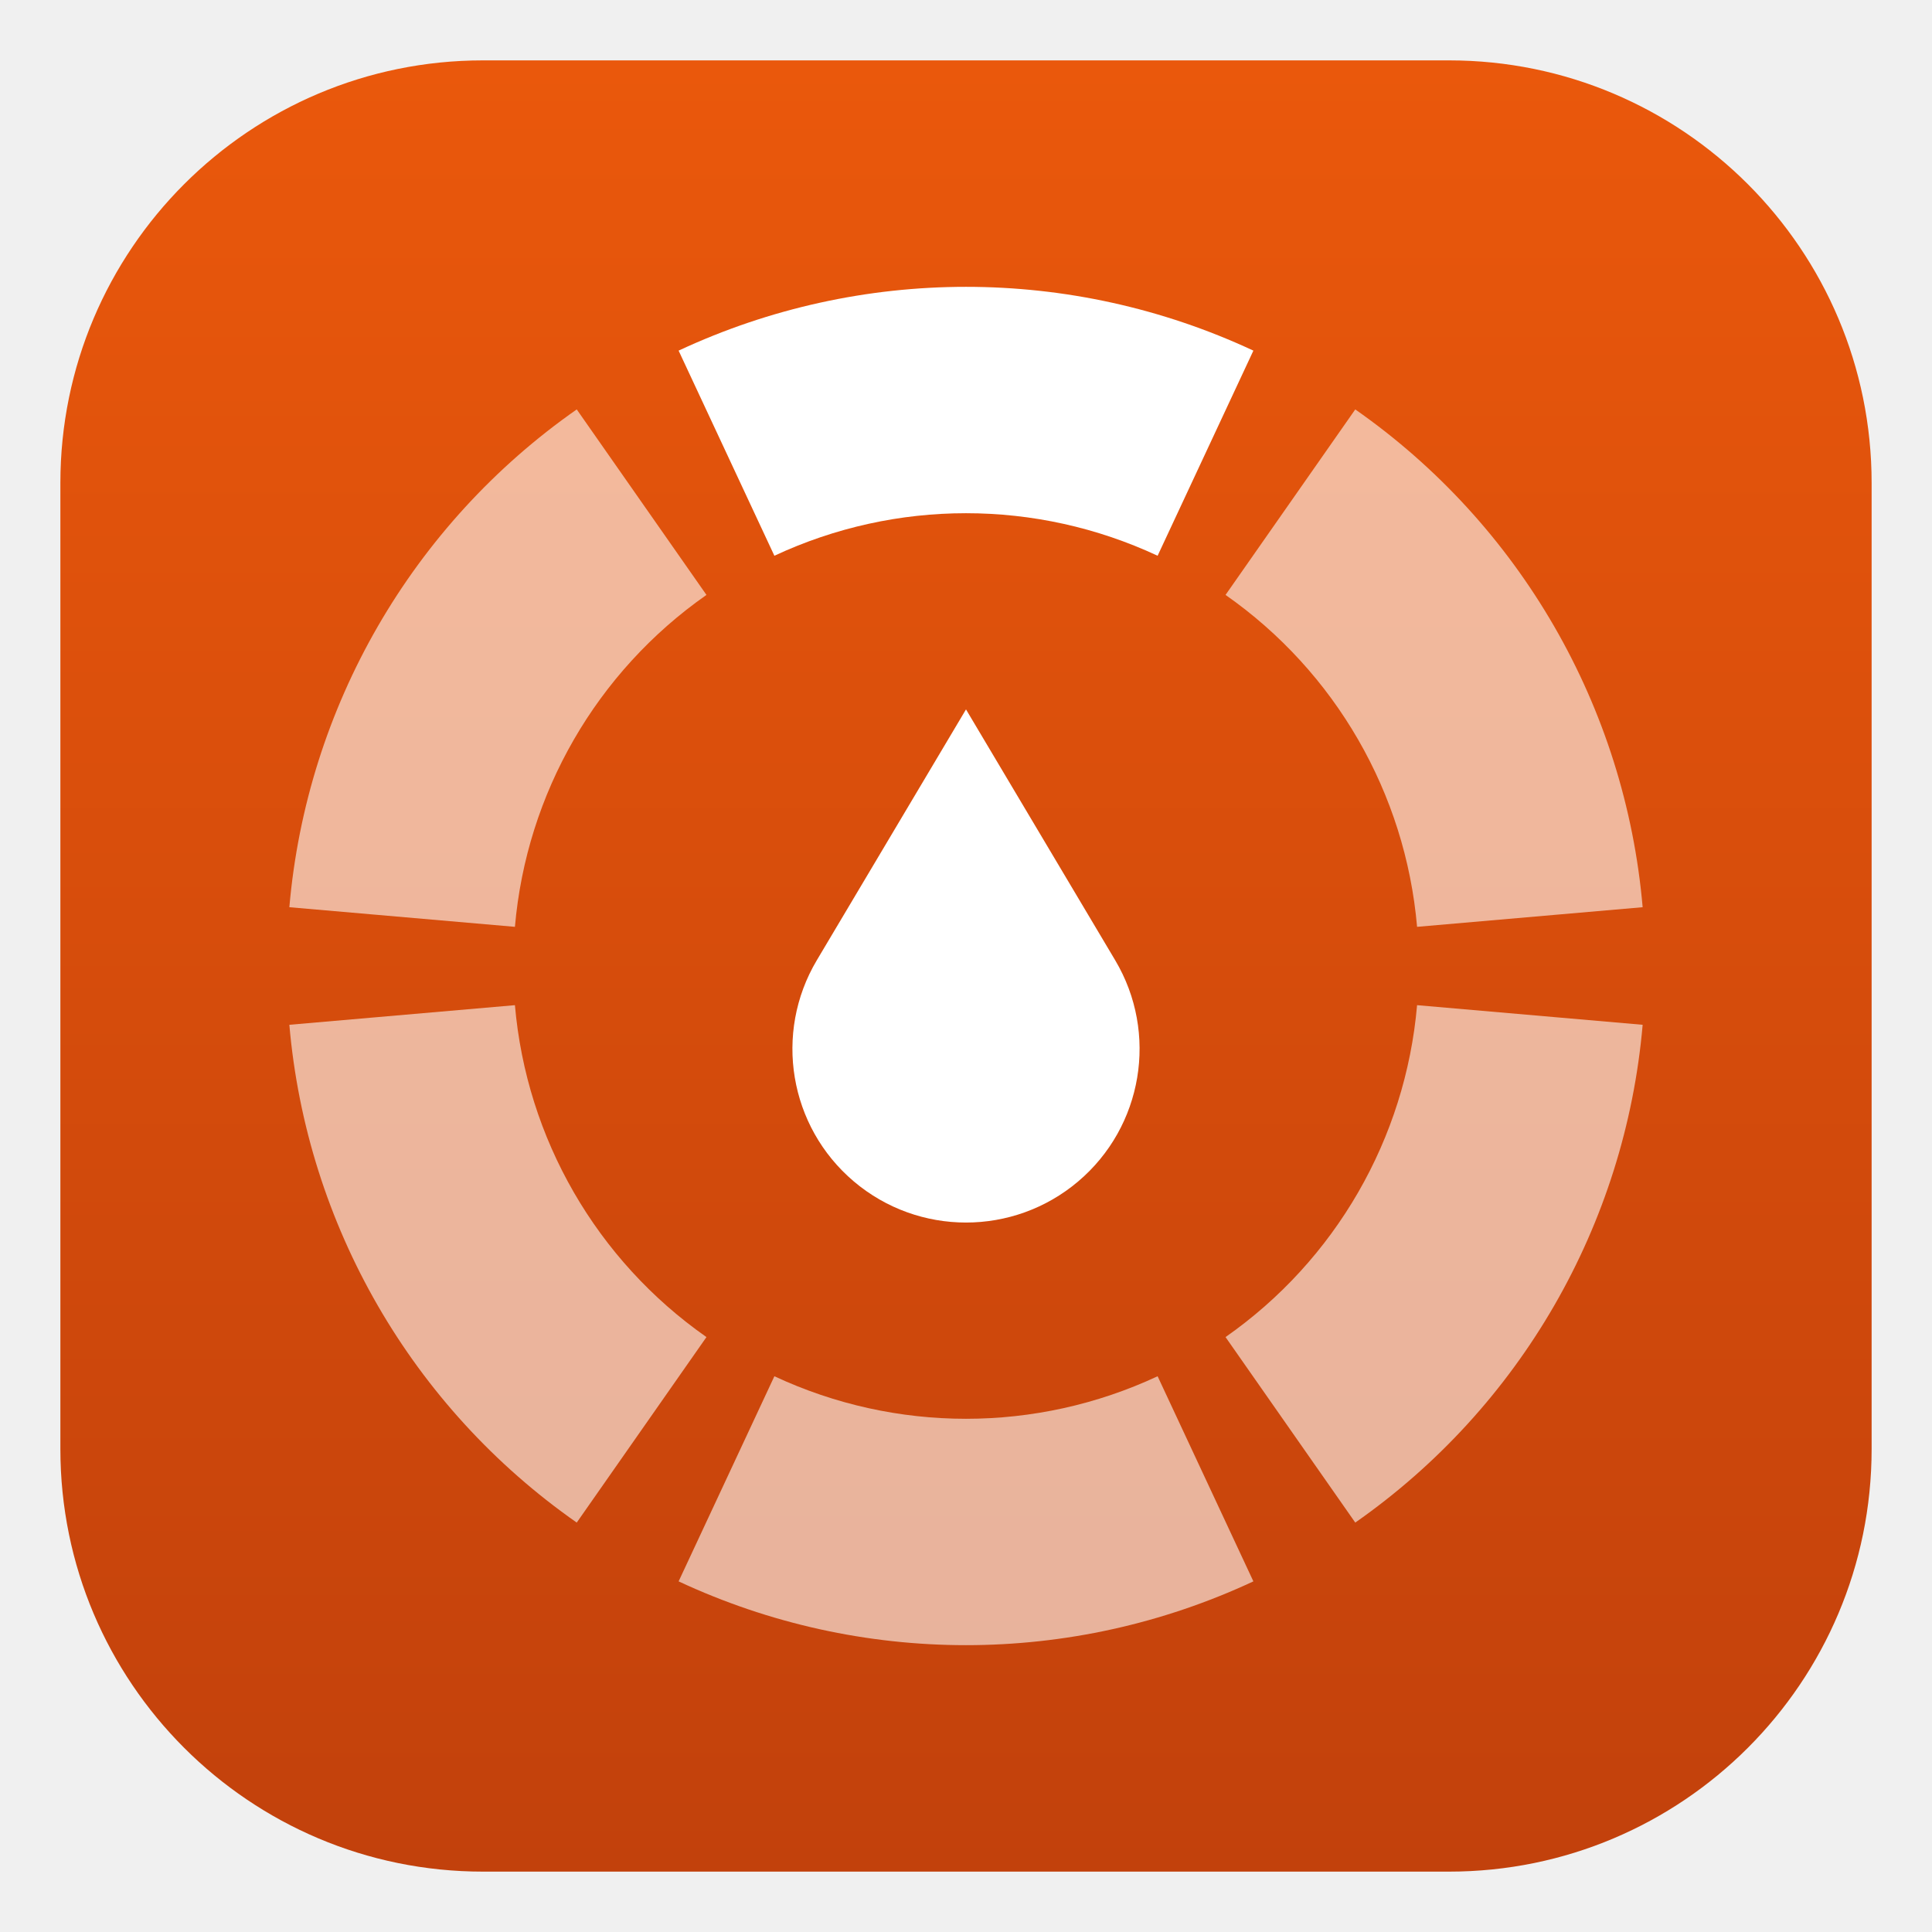
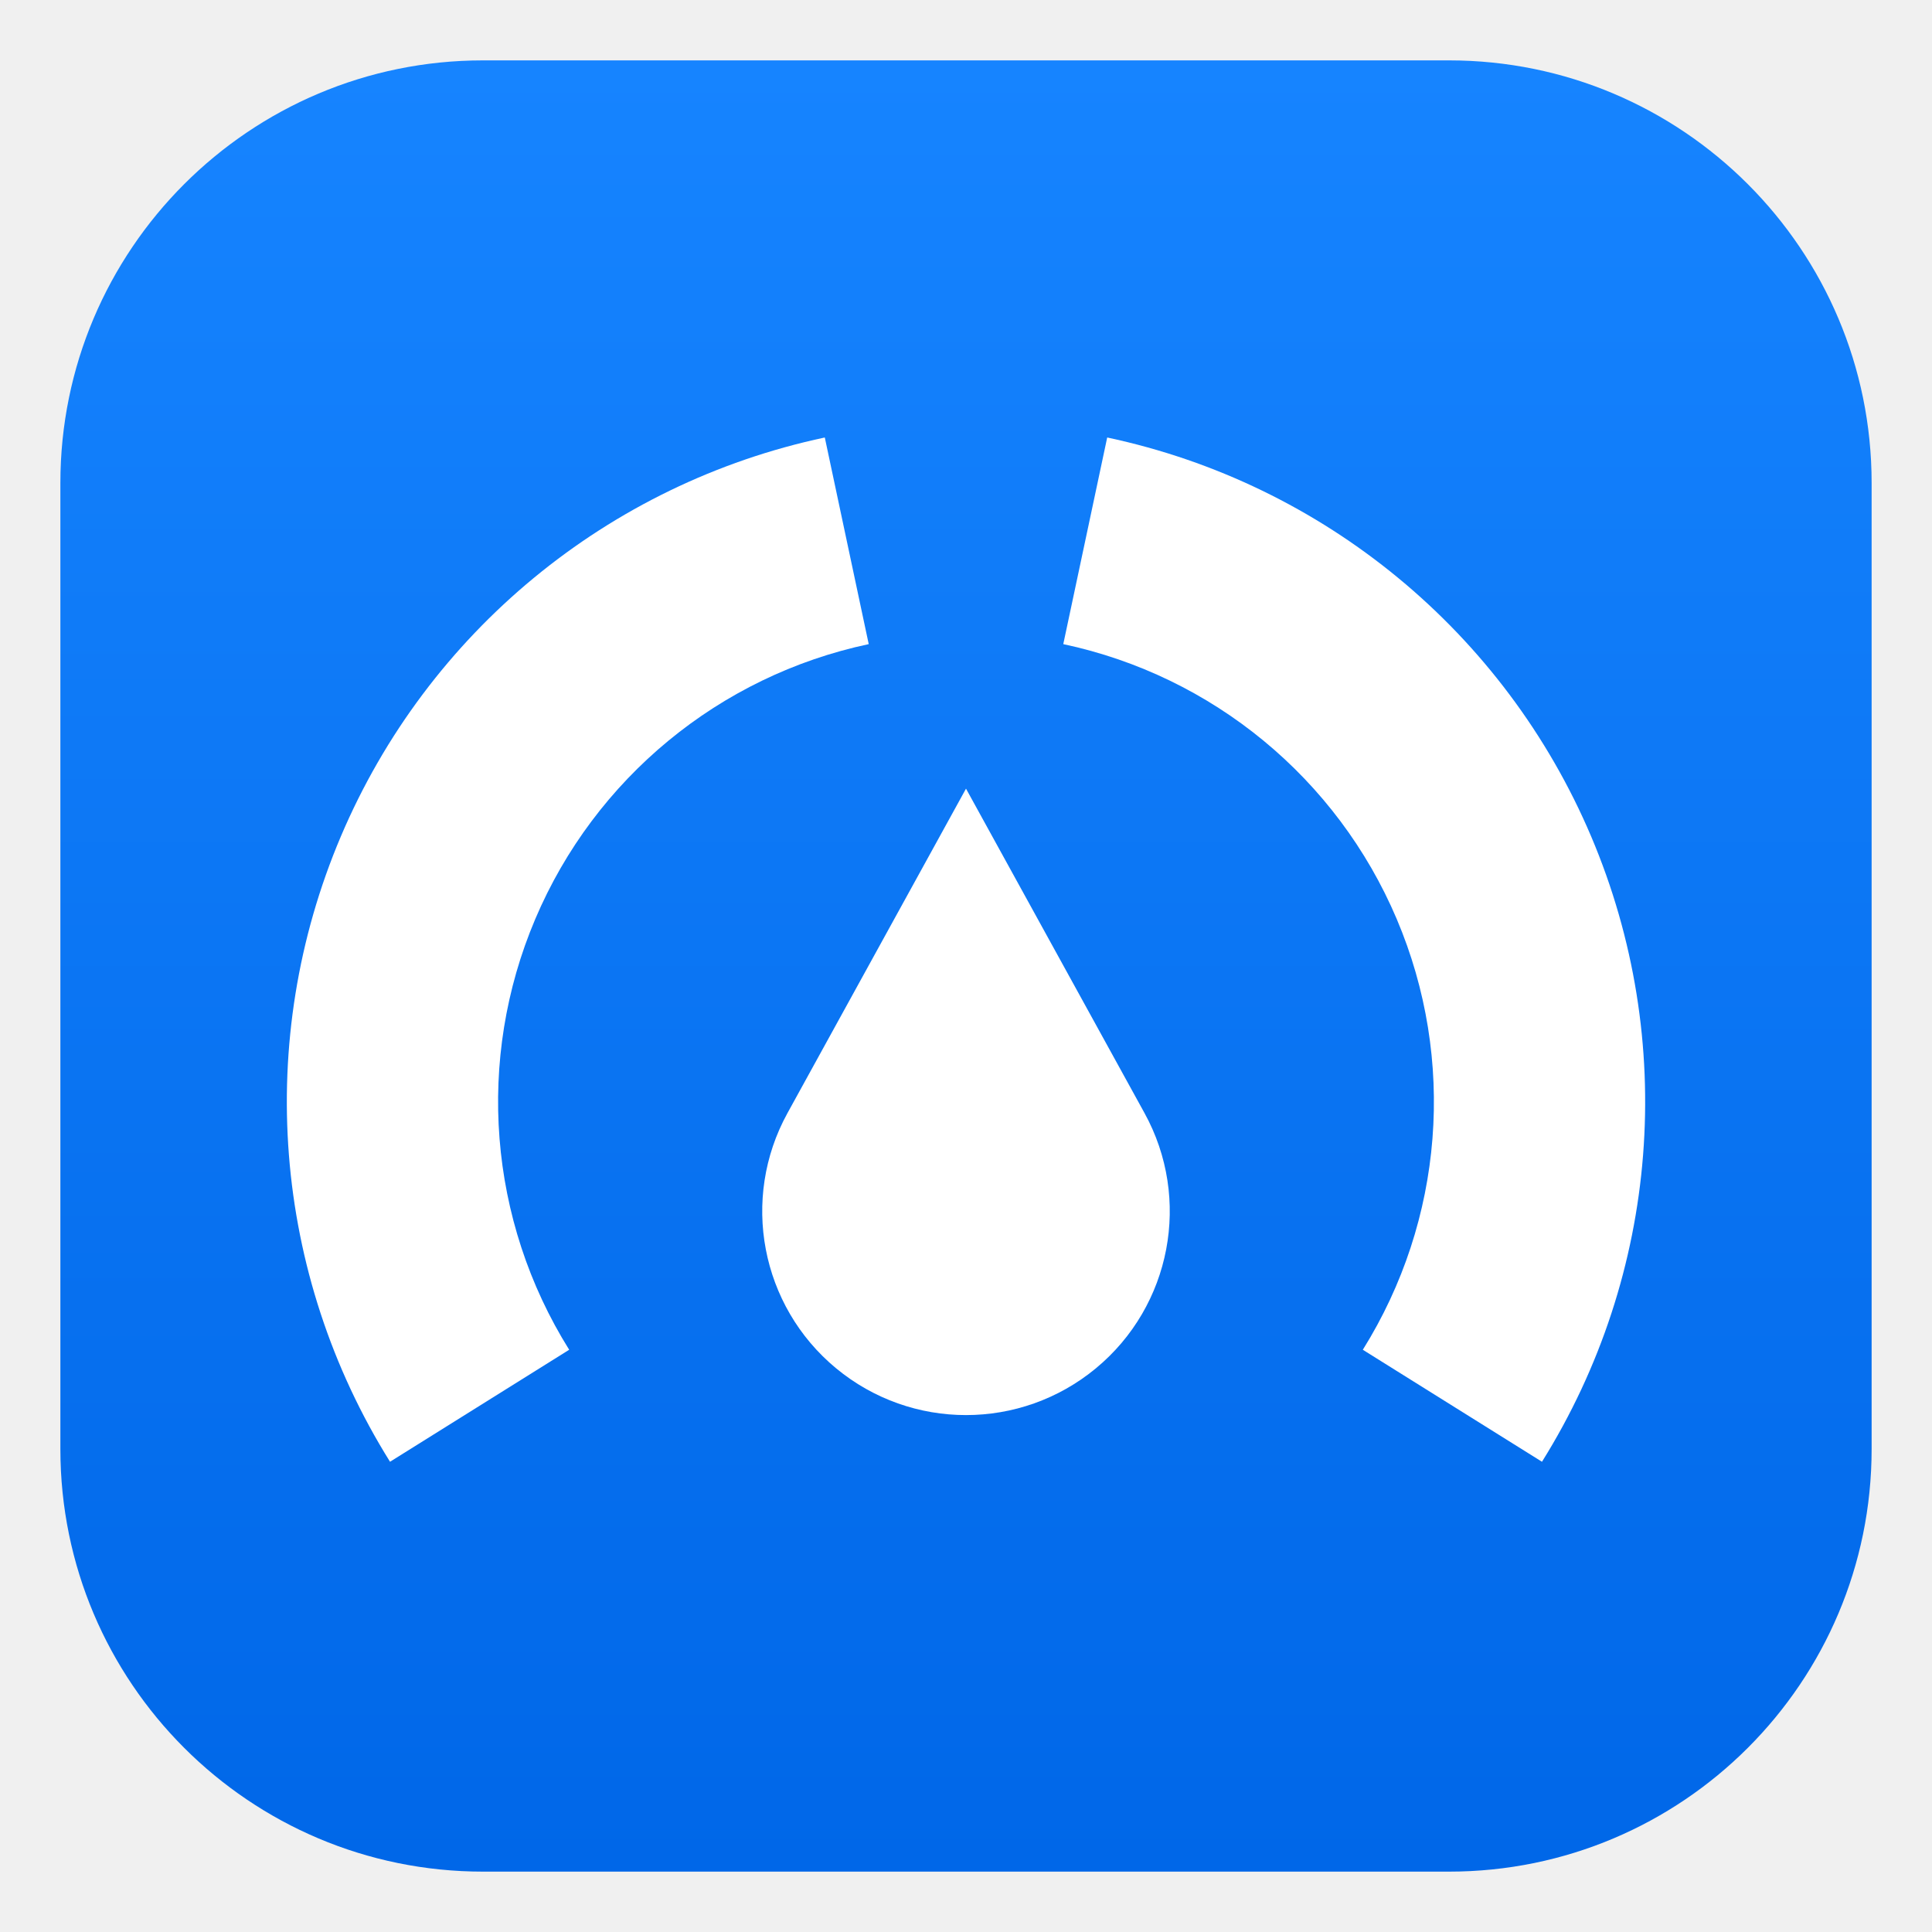
<svg xmlns="http://www.w3.org/2000/svg" width="256" height="256" viewBox="0 0 256 256">
  <defs>
    <linearGradient id="plate" x1="0" y1="0" x2="0" y2="1">
-       <stop offset="0" stop-color="#EA580C" />
-       <stop offset="1" stop-color="#C2410C" />
+       <stop offset="0" stop-color="#1684FF" />
+       <stop offset="1" stop-color="#0067E8" />
    </linearGradient>
  </defs>
  <rect x="8" y="8" width="240" height="240" rx="56" fill="url(#plate)" />
-   <path d="M89.92 46.46 A90 90 0 0 1 166.08 46.46 L153.39 73.64 A60 60 0 0 0 102.61 73.64 Z" fill="#fff" />
-   <path d="M179.58 54.25 A90 90 0 0 1 217.66 120.21 L187.77 122.81 A60 60 0 0 0 162.39 78.83 Z" fill="#fff" fill-opacity="0.59" />
-   <path d="M217.66 135.79 A90 90 0 0 1 179.58 201.75 L162.39 177.17 A60 60 0 0 0 187.77 133.19 Z" fill="#fff" fill-opacity="0.59" />
-   <path d="M166.08 209.54 A90 90 0 0 1 89.92 209.54 L102.61 182.36 A60 60 0 0 0 153.39 182.36 Z" fill="#fff" fill-opacity="0.59" />
-   <path d="M76.42 201.75 A90 90 0 0 1 38.34 135.79 L68.23 133.19 A60 60 0 0 0 93.61 177.17 Z" fill="#fff" fill-opacity="0.59" />
-   <path d="M38.34 120.21 A90 90 0 0 1 76.42 54.25 L93.61 78.83 A60 60 0 0 0 68.23 122.81 Z" fill="#fff" fill-opacity="0.59" />
-   <path d="M128.00 94.00 L147.77 127.24 A23 23 0 1 1 108.23 127.24 Z" fill="#fff" />
+   <path d="M146.71 57.97 A90 90 0 0 1 204.32 193.69 L180.58 178.85 A62 62 0 0 0 140.89 85.35 Z" fill="#FFFFFF" />
+   <path d="M51.68 193.69 A90 90 0 0 1 109.29 57.97 L115.11 85.35 A62 62 0 0 0 75.42 178.85 Z" fill="#FFFFFF" />
+   <path d="M128.00 104.50 L151.65 147.48 A27 27 0 1 1 104.35 147.48 Z" fill="#FFFFFF" />
</svg>
